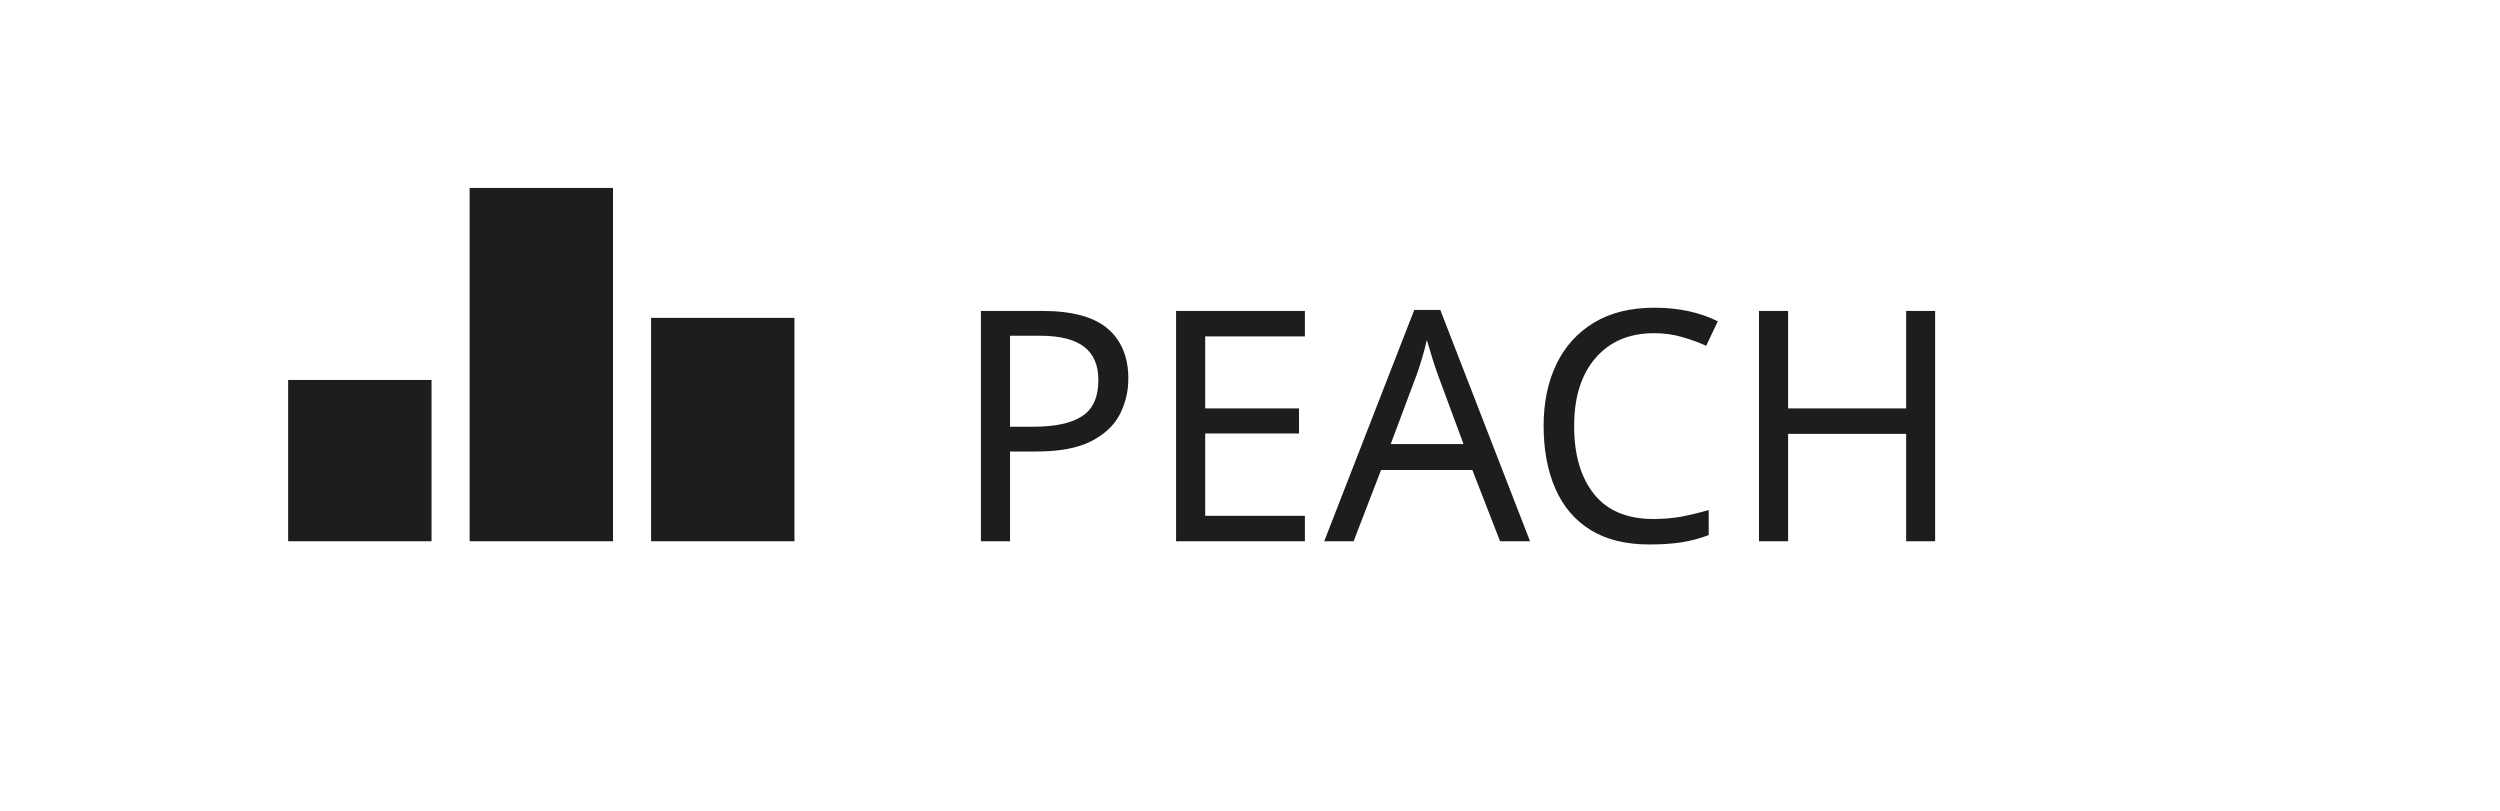
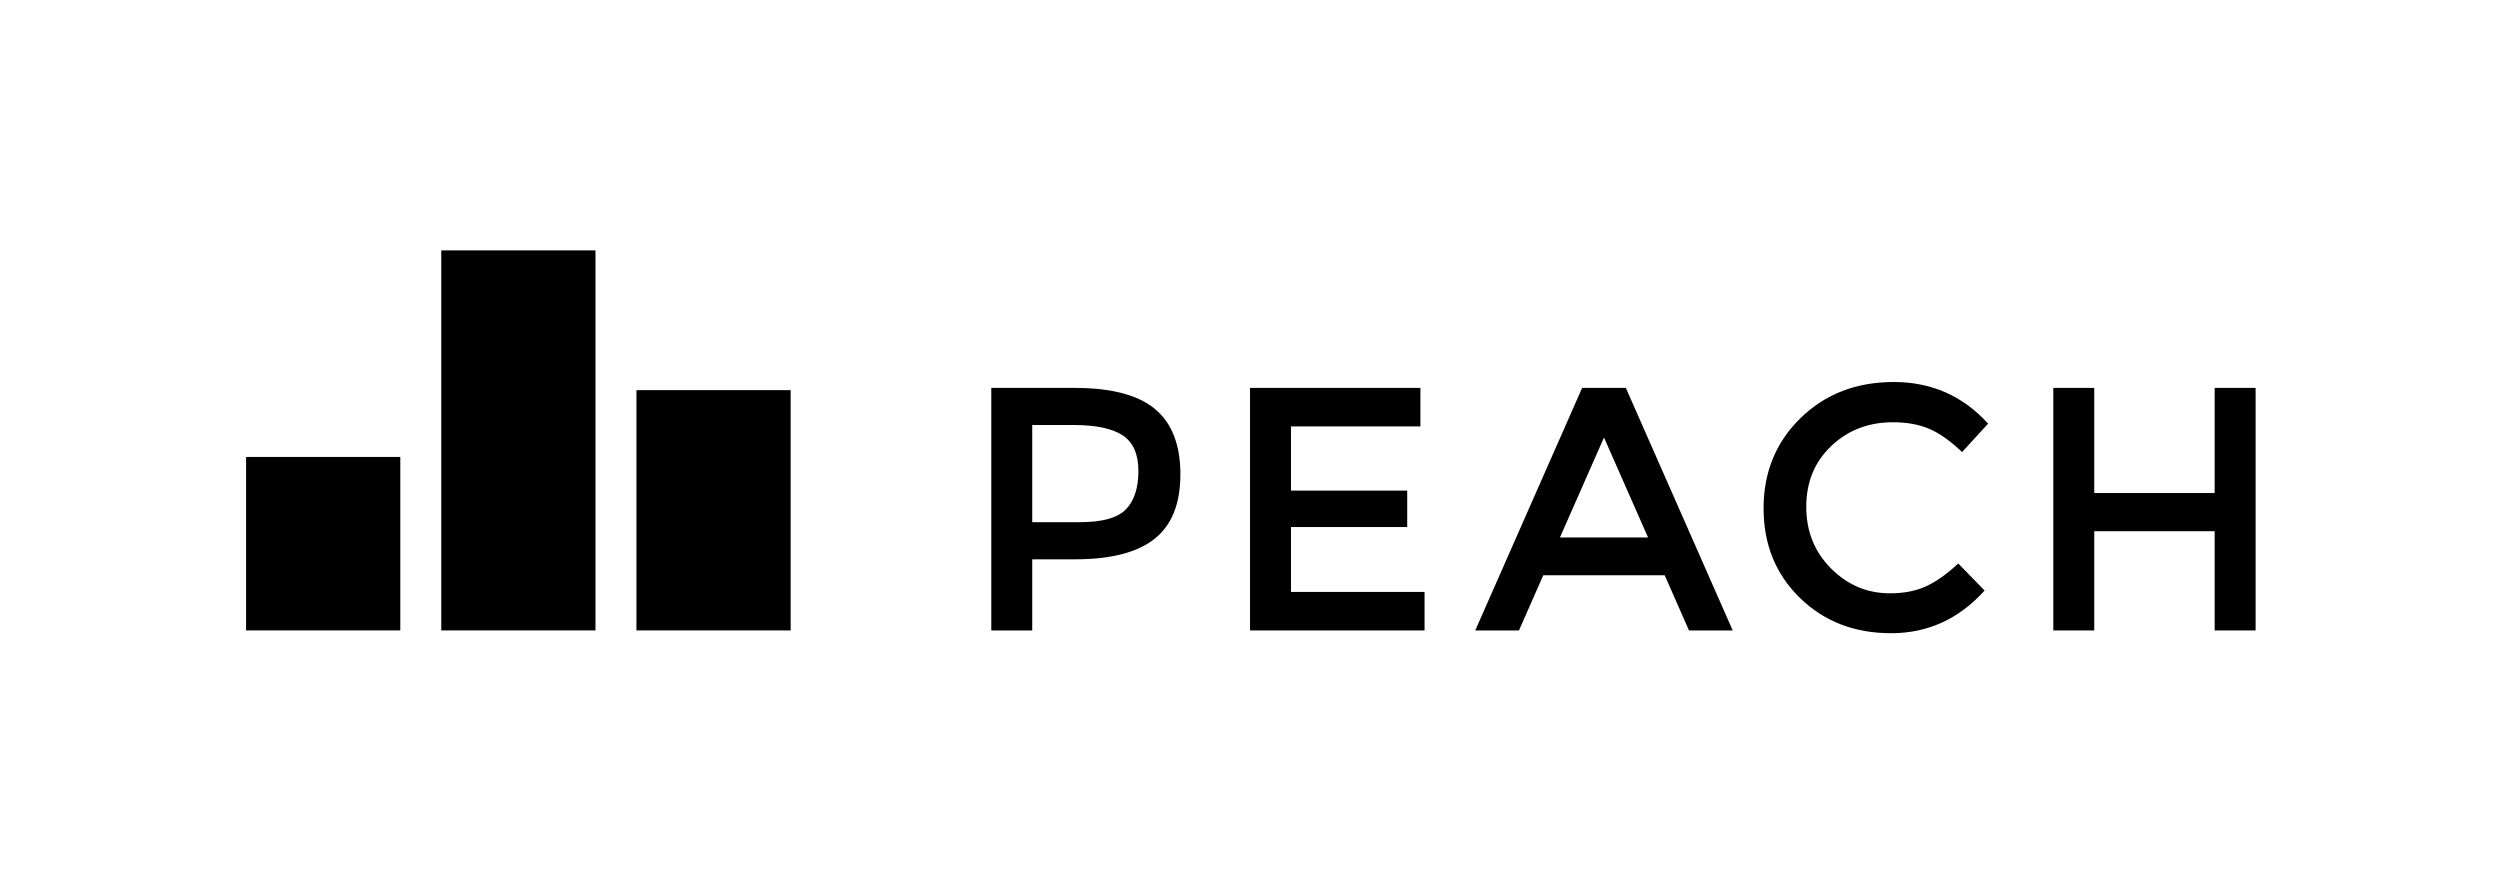
- <svg xmlns="http://www.w3.org/2000/svg" width="98.422mm" height="31.894mm" viewBox="0 0 348.739 113.01" id="svg2" version="1.1">
-   <defs id="defs4" />
-   <g id="layer2" style="display:inline">
-     <g transform="matrix(1.25,0,0,-1.25,149.9372,1350.517)" id="g6041">
-       <text id="text6043" style="font-variant:normal;font-weight:normal;font-stretch:normal;font-size:36px;font-family:Karla;-inkscape-font-specification:Karla-Regular;writing-mode:lr-tb;fill:#1d1d1b;fill-opacity:1;fill-rule:nonzero;stroke:none" transform="scale(1,-1)" x="-13.968" y="-1020.01">
-         <tspan id="tspan6045" y="-1020.01" x="-13.968 12.877 39.737 67.781 96.217">PEACH</tspan>
-       </text>
-       <path id="path6047" style="fill:#1d1d1b;fill-opacity:1;fill-rule:nonzero;stroke:none" d="m -71.792,1020.011 -16,0 0,18 16,0 0,-18 z" />
-       <path id="path6049" style="fill:#1d1d1b;fill-opacity:1;fill-rule:nonzero;stroke:none" d="m -51.542,1020.011 -16,0 0,39.43 16,0 0,-39.43 z" />
-       <path id="path6051" style="fill:#1d1d1b;fill-opacity:1;fill-rule:nonzero;stroke:none" d="m -31.292,1020.011 -16,0 0,24.93 16,0 0,-24.93 z" />
+ <svg xmlns="http://www.w3.org/2000/svg" xml:space="preserve" enable-background="new 0 0 706 190" viewBox="0 0 259.379 91.212" height="91.212" width="259.379" y="0px" x="0px" id="Layer_1" version="1.1">
+   <defs id="defs813" />
+   <g transform="translate(-57.7692,-43.7688)" id="g5">
+     <g id="g7">
+       <path id="path9" d="m 177.61,86.21 c 1.75,1.464 2.627,3.72 2.627,6.768 0,3.048 -0.895,5.28 -2.682,6.696 -1.789,1.417 -4.531,2.124 -8.226,2.124 l -4.464,0 0,7.38 -4.248,0 0,-25.164 8.64,0 c 3.816,0 6.599,0.733 8.353,2.196 z m -3.008,10.386 c 0.854,-0.9 1.279,-2.22 1.279,-3.96 0,-1.74 -0.541,-2.97 -1.621,-3.69 -1.08,-0.72 -2.771,-1.08 -5.075,-1.08 l -4.32,0 0,10.08 4.932,0 c 2.352,0 3.953,-0.45 4.805,-1.35 z" />
+       <path id="path11" d="m 205.138,84.014 0,3.996 -13.428,0 0,6.66 12.06,0 0,3.78 -12.06,0 0,6.732 13.859,0 0,3.996 -18.107,0 0,-25.164 17.676,0 z" />
+       <path id="path13" d="m 217.885,103.454 -2.52,5.724 -4.536,0 11.088,-25.164 4.536,0 11.088,25.164 -4.536,0 -2.52,-5.724 -12.6,0 z m 10.872,-3.924 -4.571,-10.368 -4.572,10.368 9.143,0 z" />
+       <path id="path15" d="m 253.848,105.326 c 1.464,0 2.724,-0.246 3.78,-0.738 1.056,-0.492 2.16,-1.278 3.312,-2.358 l 2.735,2.808 c -2.664,2.952 -5.898,4.428 -9.702,4.428 -3.804,0 -6.96,-1.224 -9.468,-3.672 -2.508,-2.448 -3.762,-5.544 -3.762,-9.288 0,-3.744 1.278,-6.864 3.834,-9.36 2.556,-2.496 5.783,-3.744 9.684,-3.744 3.901,0 7.158,1.44 9.774,4.32 l -2.7,2.952 c -1.2,-1.152 -2.334,-1.956 -3.402,-2.412 -1.067,-0.456 -2.321,-0.684 -3.762,-0.684 -2.544,0 -4.68,0.822 -6.408,2.466 -1.728,1.644 -2.592,3.744 -2.592,6.3 0,2.556 0.858,4.692 2.574,6.408 1.716,1.716 3.752,2.574 6.103,2.574 z" />
+       <path id="path17" d="m 270.804,109.178 0,-25.164 4.248,0 0,10.908 12.492,0 0,-10.908 4.248,0 0,25.164 -4.248,0 0,-10.296 -12.492,0 0,10.296 -4.248,0 z" />
    </g>
+     <rect id="rect19" height="18" width="16" y="91.177" x="83.301" />
+     <rect id="rect21" height="39.43" width="16" y="69.747" x="103.551" />
+     <rect id="rect23" height="24.93" width="16" y="84.247" x="123.801" />
  </g>
</svg>
